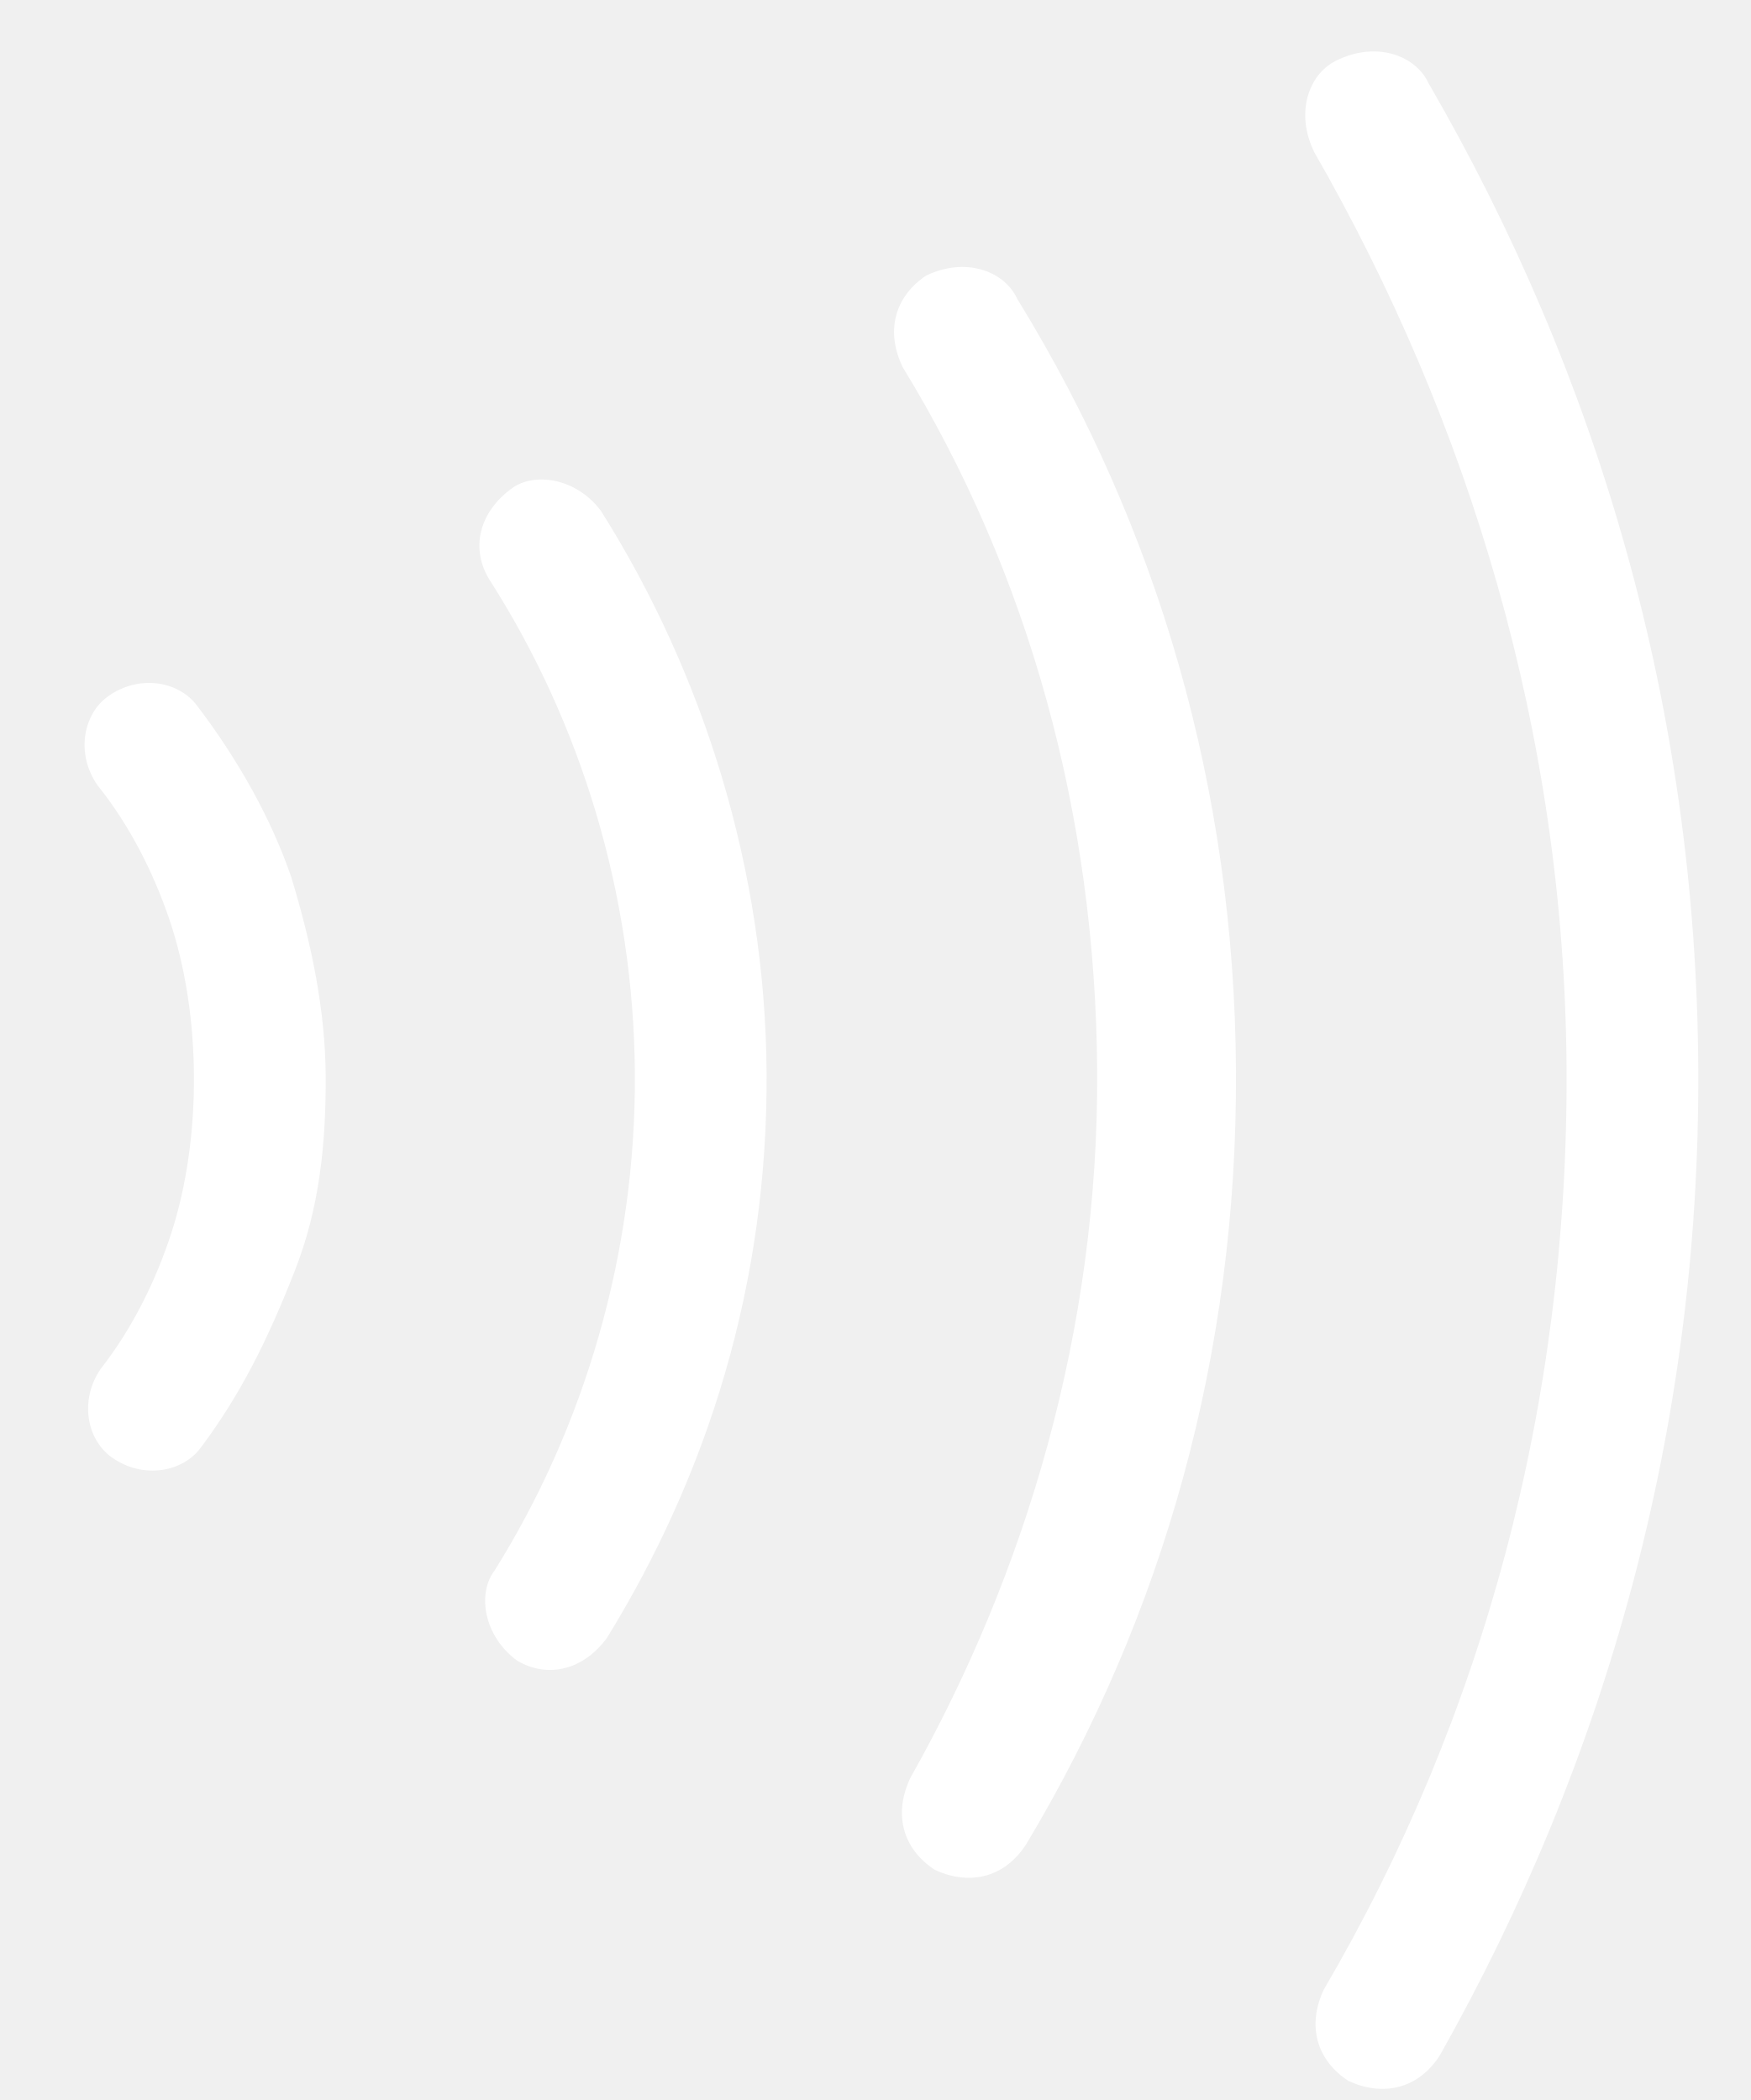
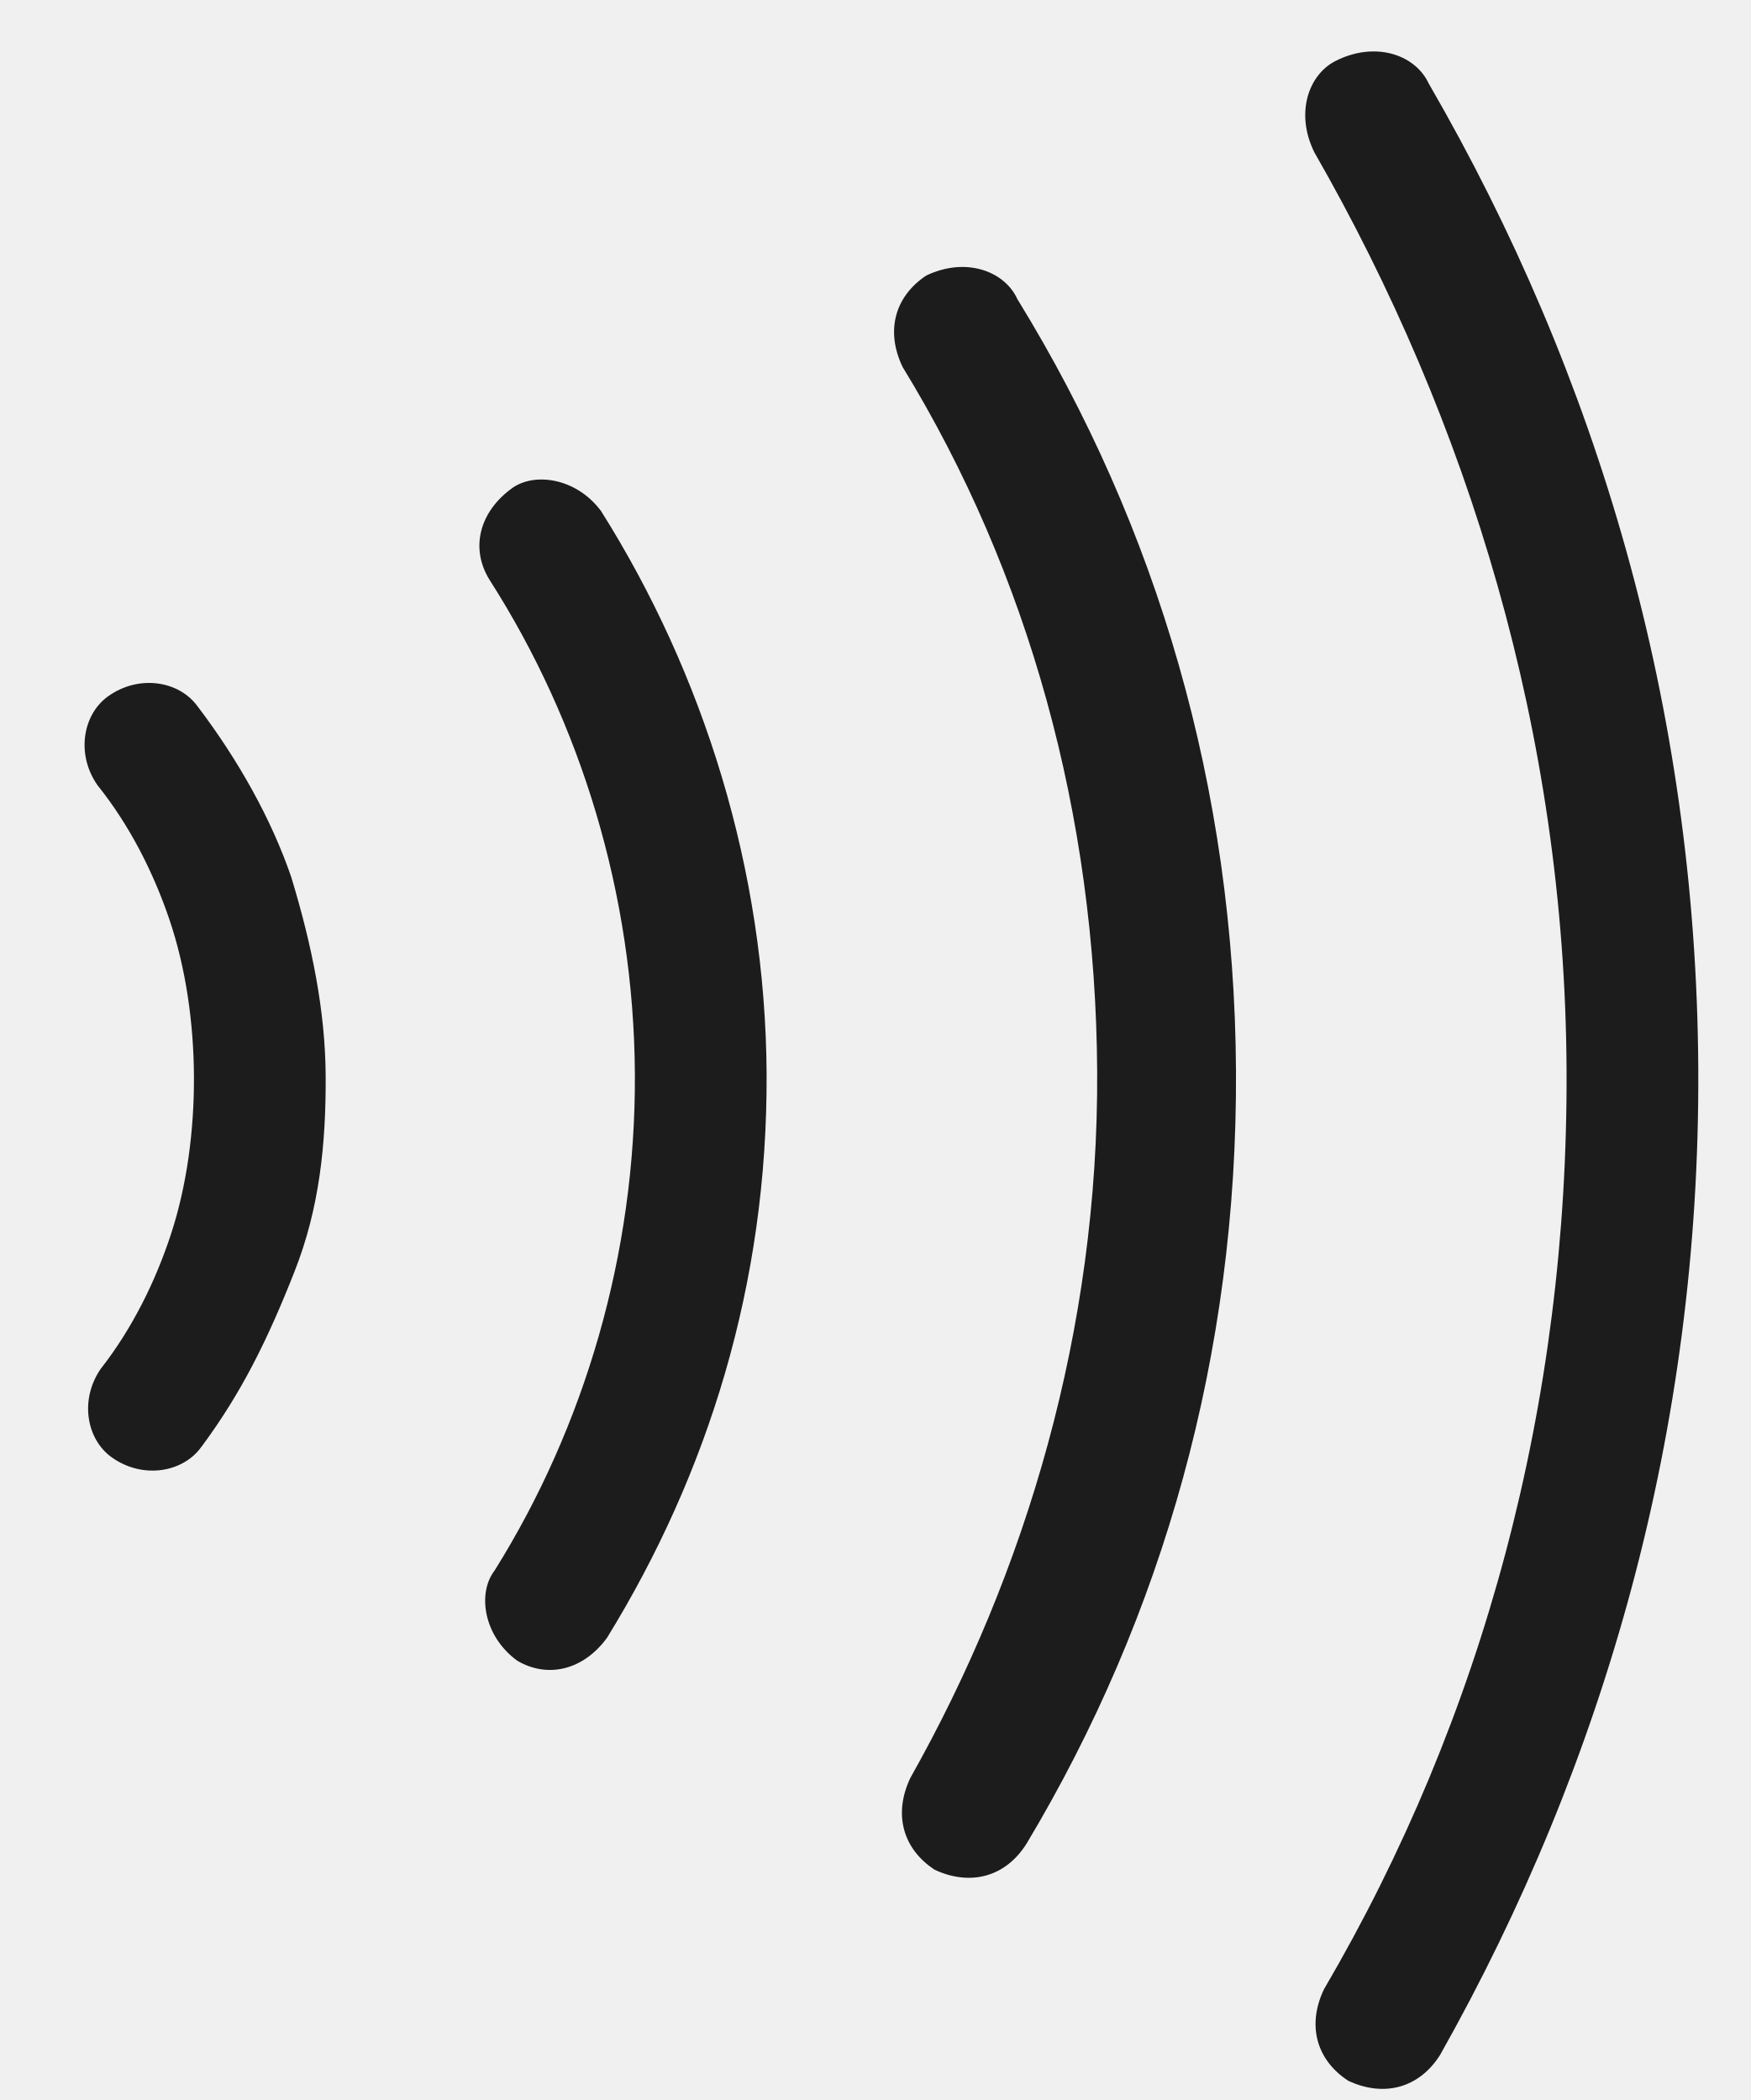
<svg xmlns="http://www.w3.org/2000/svg" width="20" height="24" viewBox="0 0 20 24" fill="none">
-   <path fill-rule="evenodd" clip-rule="evenodd" d="M2.309 16.525L2.305 16.53L2.301 16.535C2.096 16.825 1.637 16.91 1.279 16.657C0.991 16.454 0.905 16.002 1.15 15.645C1.515 15.179 1.78 14.635 1.954 14.103C2.135 13.55 2.219 12.921 2.216 12.303C2.213 11.686 2.122 11.058 1.935 10.507C1.755 9.977 1.484 9.435 1.114 8.974C0.866 8.619 0.947 8.166 1.232 7.96C1.588 7.703 2.048 7.783 2.256 8.071L2.26 8.076L2.264 8.081C2.724 8.689 3.102 9.363 3.328 10.025C3.565 10.804 3.717 11.557 3.721 12.295C3.725 13.072 3.651 13.808 3.365 14.532C3.055 15.32 2.754 15.924 2.309 16.525ZM5.638 17.967L5.647 17.954L5.656 17.941C6.676 16.306 7.265 14.332 7.254 12.277C7.243 10.221 6.634 8.255 5.596 6.631C5.371 6.274 5.472 5.853 5.851 5.579C6.106 5.395 6.584 5.46 6.867 5.84C8.039 7.699 8.746 9.945 8.759 12.269C8.772 14.671 8.088 16.845 6.936 18.717C6.669 19.084 6.261 19.187 5.909 18.979C5.527 18.699 5.458 18.223 5.638 17.967ZM11.614 3.397L11.623 3.417L11.635 3.436C13.223 6.024 14.105 9.009 14.122 12.24C14.139 15.47 13.29 18.463 11.731 21.067C11.492 21.451 11.089 21.559 10.68 21.369C10.308 21.126 10.208 20.724 10.402 20.318C11.728 17.965 12.552 15.191 12.536 12.248C12.52 9.319 11.754 6.55 10.314 4.196C10.119 3.794 10.215 3.394 10.583 3.149C11.027 2.937 11.459 3.092 11.614 3.397ZM16.314 0.934L16.32 0.948L16.328 0.961C18.252 4.286 19.382 8.087 19.404 12.212C19.426 16.332 18.338 20.142 16.454 23.485C16.215 23.864 15.813 23.971 15.406 23.781C15.035 23.54 14.934 23.139 15.127 22.735C16.942 19.636 17.919 16.047 17.899 12.22C17.879 8.383 16.777 4.808 15.017 1.74C14.796 1.292 14.952 0.853 15.259 0.697C15.711 0.468 16.156 0.624 16.314 0.934Z" fill="white" />
+   <path fill-rule="evenodd" clip-rule="evenodd" d="M2.309 16.525L2.305 16.53L2.301 16.535C2.096 16.825 1.637 16.91 1.279 16.657C0.991 16.454 0.905 16.002 1.15 15.645C1.515 15.179 1.78 14.635 1.954 14.103C2.135 13.55 2.219 12.921 2.216 12.303C2.213 11.686 2.122 11.058 1.935 10.507C1.755 9.977 1.484 9.435 1.114 8.974C0.866 8.619 0.947 8.166 1.232 7.96C1.588 7.703 2.048 7.783 2.256 8.071L2.26 8.076L2.264 8.081C2.724 8.689 3.102 9.363 3.328 10.025C3.565 10.804 3.717 11.557 3.721 12.295C3.725 13.072 3.651 13.808 3.365 14.532C3.055 15.32 2.754 15.924 2.309 16.525ZM5.638 17.967L5.647 17.954L5.656 17.941C6.676 16.306 7.265 14.332 7.254 12.277C7.243 10.221 6.634 8.255 5.596 6.631C5.371 6.274 5.472 5.853 5.851 5.579C6.106 5.395 6.584 5.46 6.867 5.84C8.039 7.699 8.746 9.945 8.759 12.269C8.772 14.671 8.088 16.845 6.936 18.717C6.669 19.084 6.261 19.187 5.909 18.979C5.527 18.699 5.458 18.223 5.638 17.967ZM11.614 3.397L11.623 3.417L11.635 3.436C13.223 6.024 14.105 9.009 14.122 12.24C14.139 15.47 13.29 18.463 11.731 21.067C11.492 21.451 11.089 21.559 10.68 21.369C10.308 21.126 10.208 20.724 10.402 20.318C11.728 17.965 12.552 15.191 12.536 12.248C12.52 9.319 11.754 6.55 10.314 4.196C10.119 3.794 10.215 3.394 10.583 3.149C11.027 2.937 11.459 3.092 11.614 3.397ZM16.314 0.934L16.32 0.948L16.328 0.961C18.252 4.286 19.382 8.087 19.404 12.212C19.426 16.332 18.338 20.142 16.454 23.485C16.215 23.864 15.813 23.971 15.406 23.781C15.035 23.54 14.934 23.139 15.127 22.735C16.942 19.636 17.919 16.047 17.899 12.22C17.879 8.383 16.777 4.808 15.017 1.74C14.796 1.292 14.952 0.853 15.259 0.697C15.711 0.468 16.156 0.624 16.314 0.934Z" fill="#1C1C1C" />
</svg>
